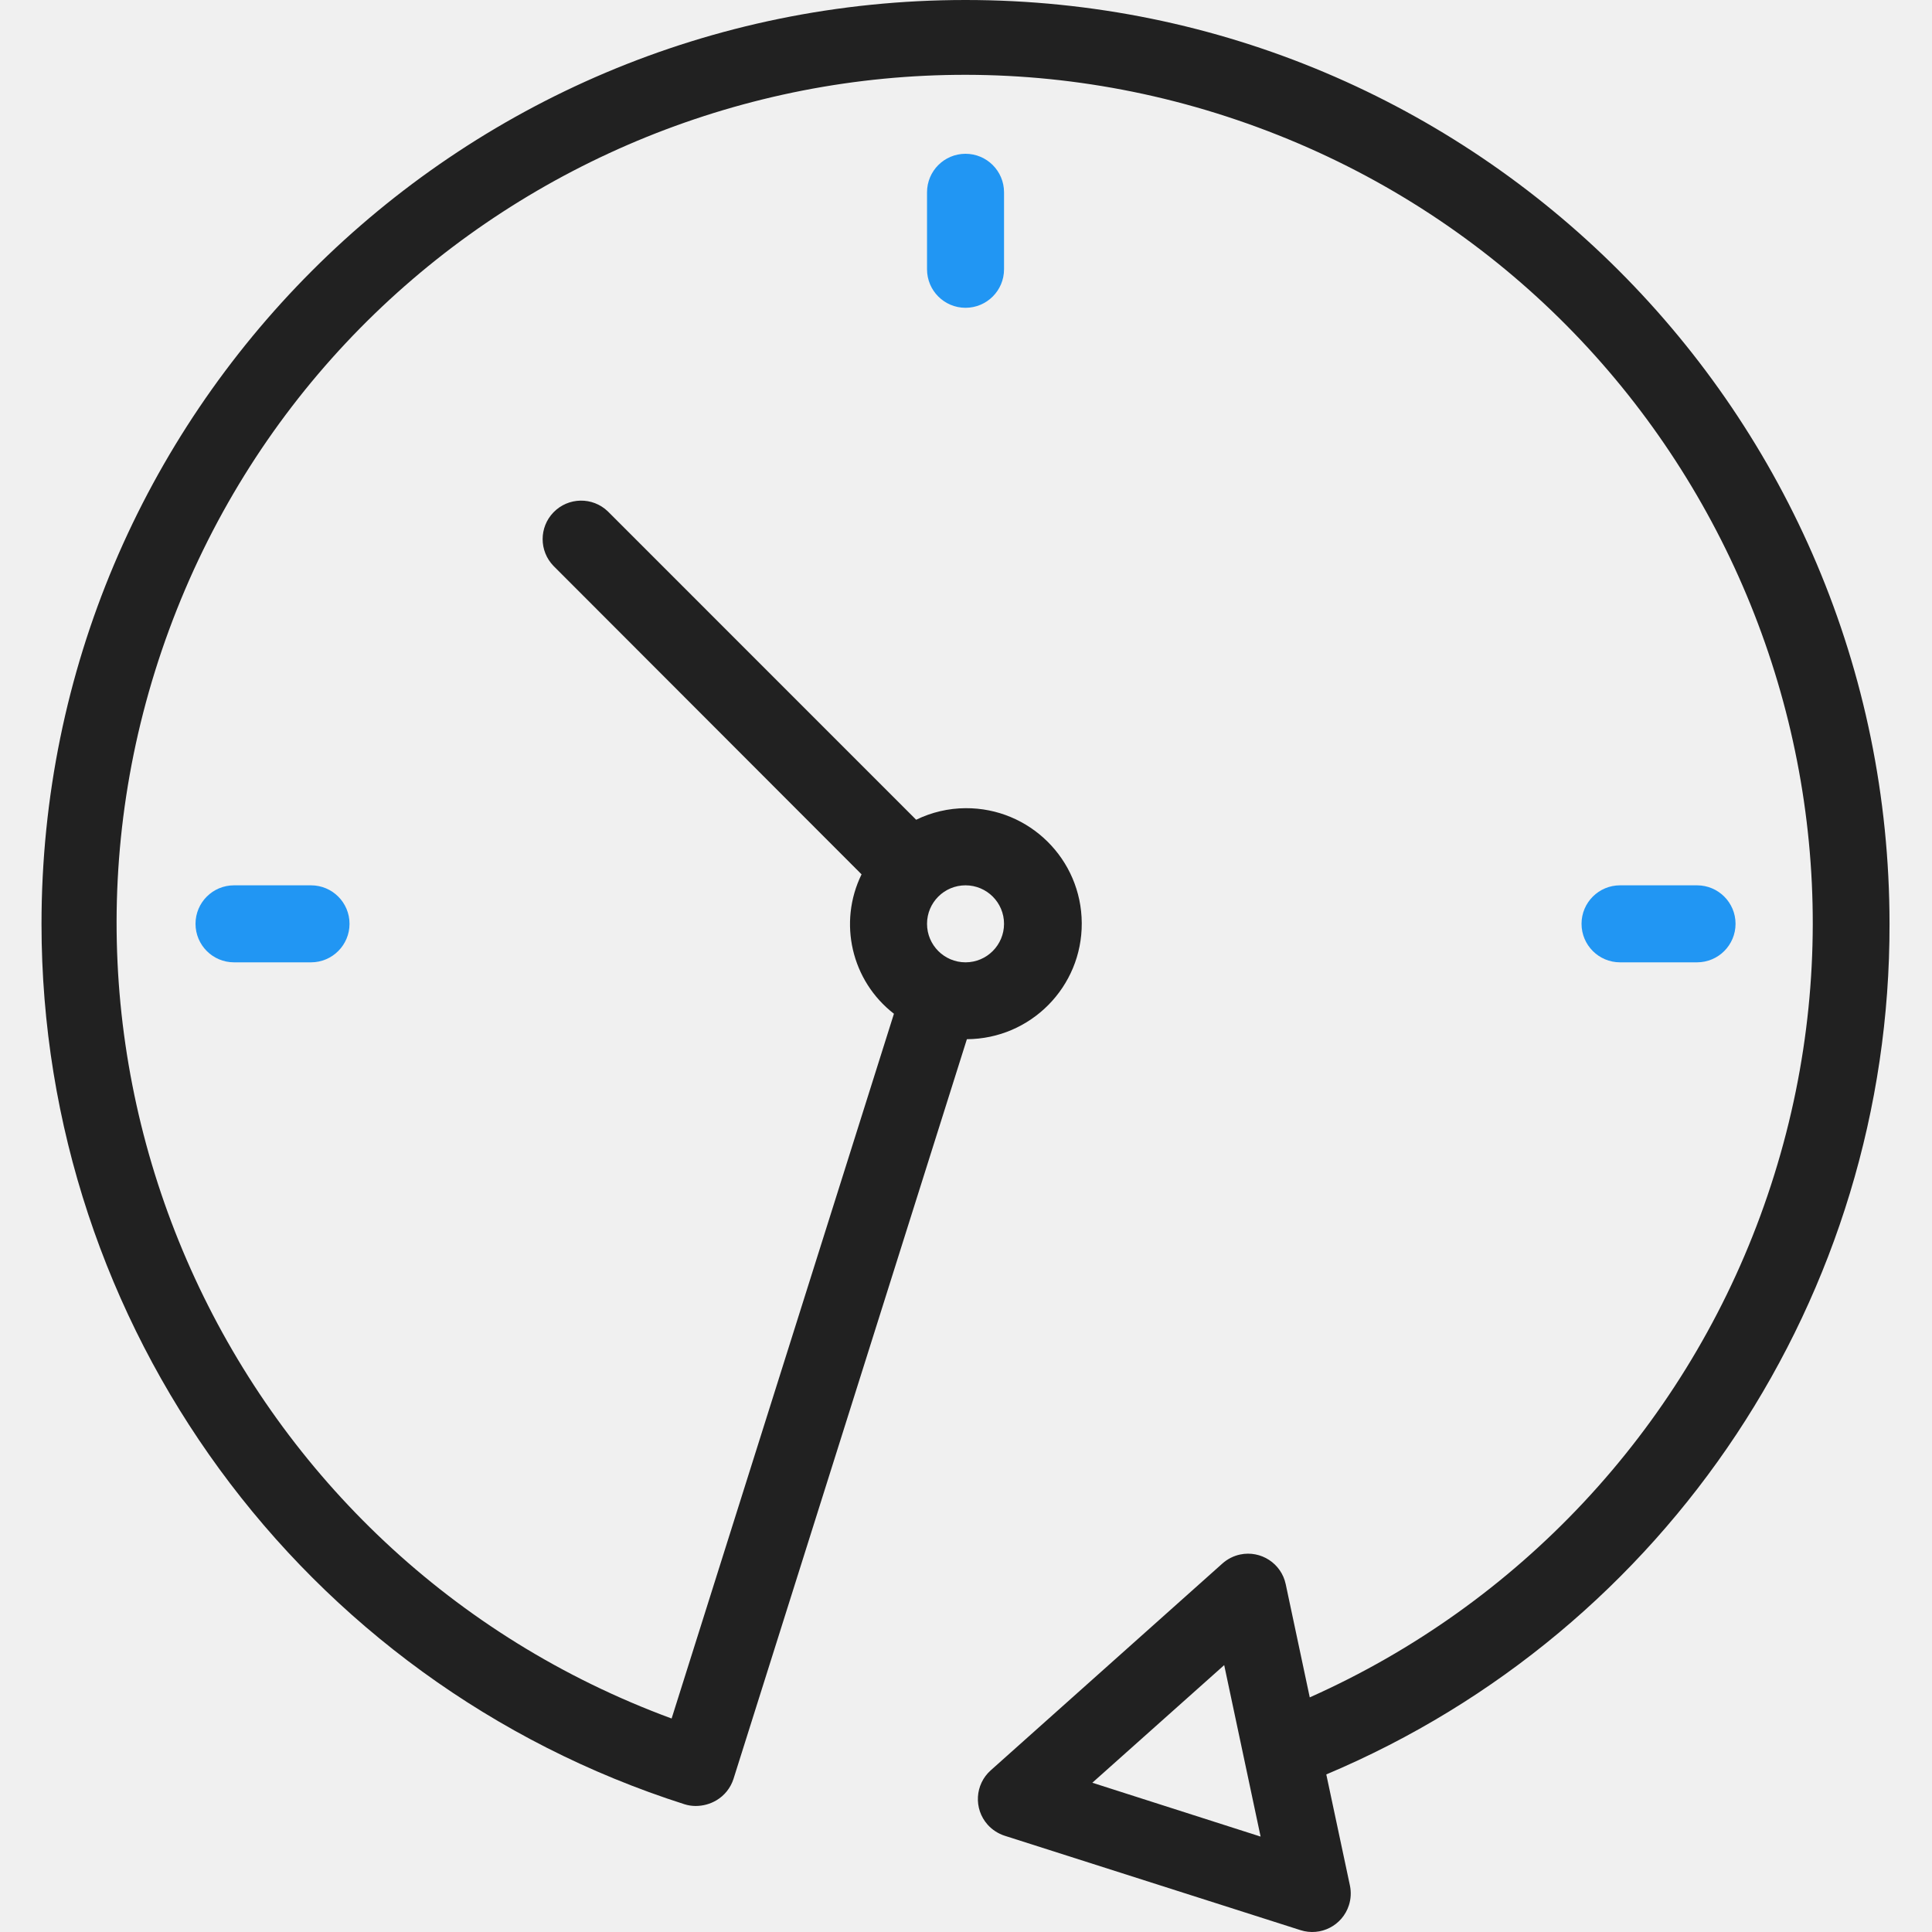
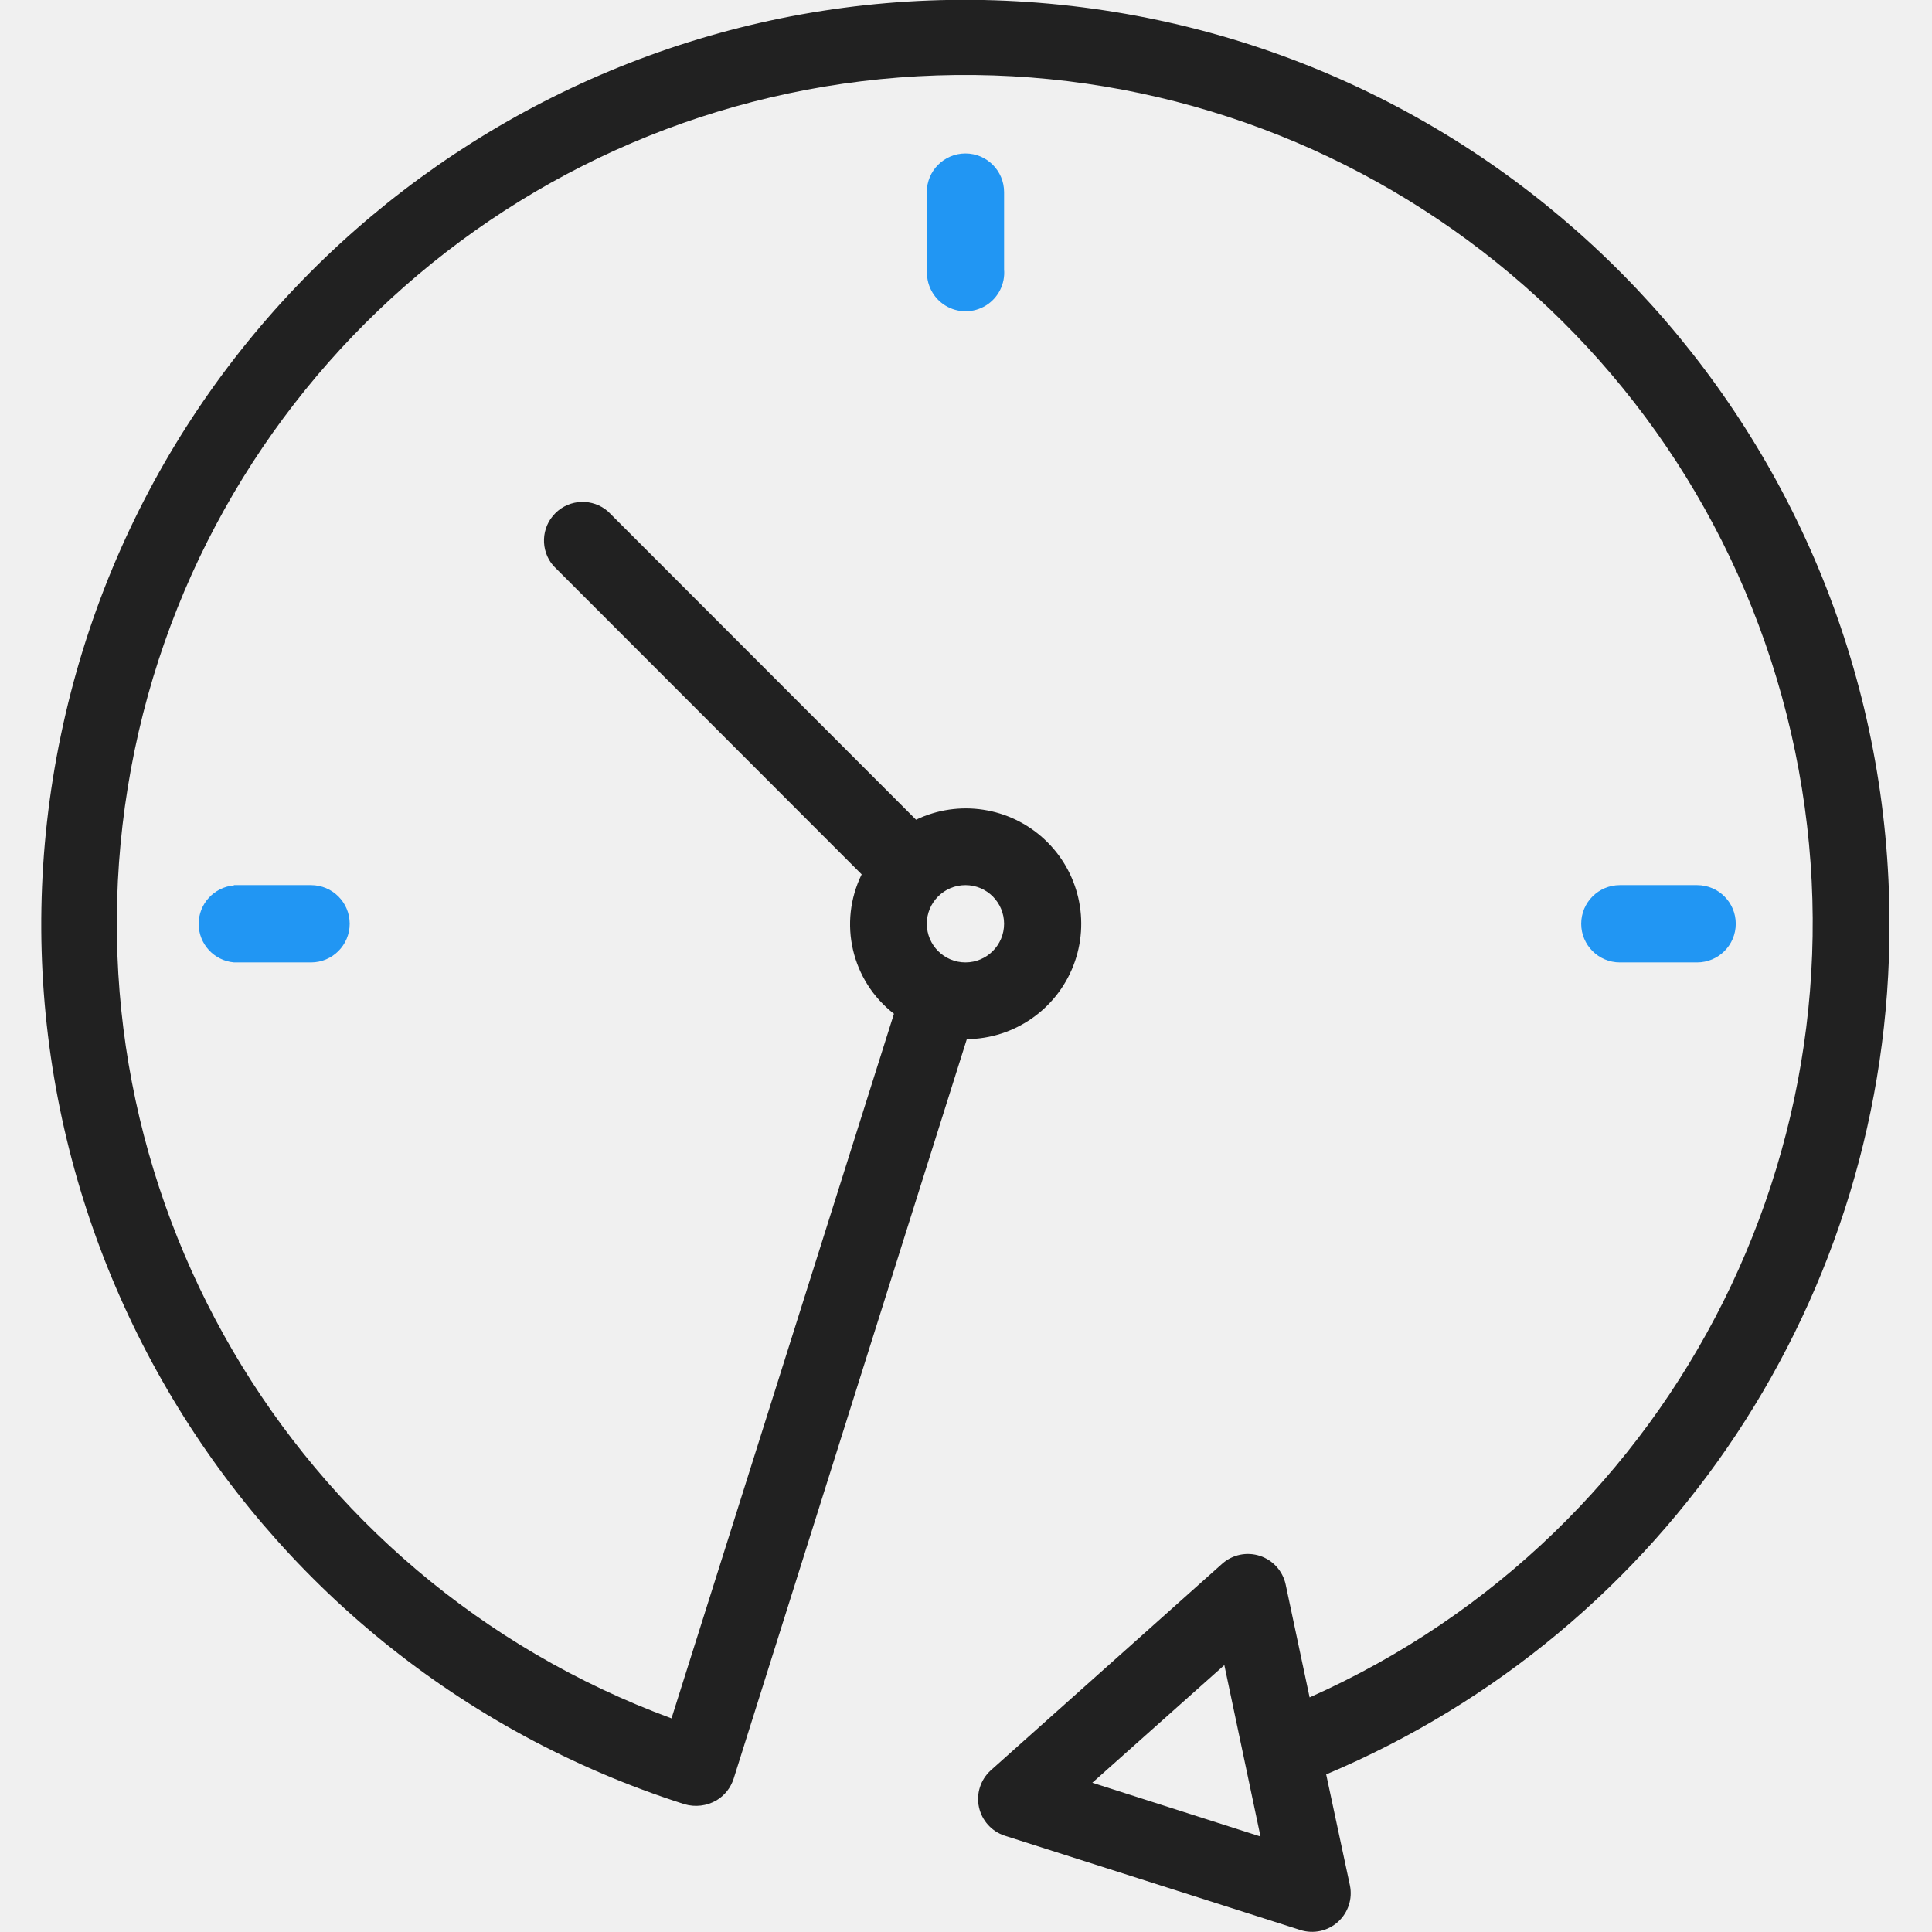
- <svg xmlns="http://www.w3.org/2000/svg" width="70" height="70" viewBox="0 0 70 70" fill="none">
+ <svg xmlns="http://www.w3.org/2000/svg" width="70" height="70" fill="none">
  <g clip-path="url(#clip0)">
-     <path d="M68.461 33.471C68.458 14.982 53.466 -0.004 34.975 6.99302e-07C16.486 0.004 1.5 14.996 1.504 33.486C1.507 48.05 10.925 60.941 24.799 65.371C24.932 65.413 25.07 65.434 25.208 65.434C25.472 65.433 25.73 65.363 25.957 65.229C26.253 65.054 26.473 64.776 26.577 64.449L35.032 37.652C37.343 37.64 39.207 35.757 39.194 33.446C39.183 31.134 37.3 29.271 34.988 29.282C34.367 29.285 33.753 29.428 33.194 29.701L22.025 18.53C21.471 17.995 20.588 18.011 20.053 18.564C19.53 19.105 19.53 19.962 20.053 20.503L31.216 31.679C30.36 33.428 30.849 35.538 32.389 36.73L24.334 62.265C8.414 56.4 0.262 38.74 6.126 22.82C11.991 6.9 29.65 -1.252 45.571 4.613C61.491 10.477 69.643 28.137 63.778 44.057C60.913 51.835 55.026 58.125 47.455 61.499L46.584 57.399C46.425 56.645 45.684 56.164 44.931 56.323C44.693 56.374 44.473 56.486 44.291 56.648L35.898 64.141C35.322 64.653 35.271 65.535 35.783 66.111C35.95 66.297 36.164 66.436 36.403 66.513L47.119 69.933C47.852 70.168 48.638 69.765 48.873 69.031C48.948 68.799 48.96 68.553 48.91 68.314L48.054 64.291C60.445 59.068 68.49 46.918 68.461 33.471ZM34.983 32.077C35.753 32.077 36.378 32.701 36.378 33.471C36.378 34.242 35.753 34.867 34.983 34.867C34.212 34.867 33.588 34.242 33.588 33.471C33.588 32.701 34.212 32.077 34.983 32.077ZM39.577 64.592L44.355 60.33L45.674 66.543L39.577 64.592Z" fill="#212121" />
-     <path d="M33.588 6.967V9.757C33.588 10.528 34.212 11.152 34.983 11.152C35.753 11.152 36.378 10.528 36.378 9.757V6.967C36.378 6.197 35.753 5.572 34.983 5.572C34.212 5.572 33.588 6.197 33.588 6.967Z" fill="#2196F3" />
-     <path d="M8.479 32.077C7.708 32.077 7.084 32.701 7.084 33.471C7.084 34.242 7.708 34.867 8.479 34.867H11.269C12.039 34.867 12.664 34.242 12.664 33.471C12.664 32.701 12.039 32.077 11.269 32.077H8.479Z" fill="#2196F3" />
-     <path d="M61.487 34.867C62.257 34.867 62.882 34.242 62.882 33.471C62.882 32.701 62.257 32.077 61.487 32.077H58.697C57.927 32.077 57.302 32.701 57.302 33.471C57.302 34.242 57.927 34.867 58.697 34.867H61.487Z" fill="#2196F3" />
+     <path d="M68.46 33.47a33.48 33.48 0 10-43.66 31.9 1.48 1.48 0 001.16-.14c.3-.18.51-.45.62-.78l8.45-26.8a4.18 4.18 0 10-1.84-7.95L22.03 18.53a1.4 1.4 0 00-1.98 1.97l11.17 11.18a4.1 4.1 0 001.17 5.05l-8.06 25.53a30.72 30.72 0 1123.12-.76l-.87-4.1a1.4 1.4 0 00-2.29-.75l-8.4 7.5a1.4 1.4 0 00.51 2.36l10.72 3.42a1.4 1.4 0 001.79-1.62l-.86-4.02a33.37 33.37 0 0020.41-30.82zm-33.48-1.4a1.4 1.4 0 110 2.8 1.4 1.4 0 010-2.8zm4.6 32.52l4.78-4.26 1.31 6.21-6.1-1.95z" fill="#212121" />
+     <path d="M33.59 6.97v2.79a1.4 1.4 0 102.79 0v-2.8a1.4 1.4 0 00-2.8 0zM8.48 32.08a1.4 1.4 0 000 2.79h2.79a1.4 1.4 0 100-2.8h-2.8zM61.49 34.87a1.4 1.4 0 100-2.8h-2.8a1.4 1.4 0 000 2.8h2.8z" fill="#2196F3" />
  </g>
  <defs>
    <clipPath id="clip0">
-       <rect width="70" height="70" fill="white" />
+       <path fill="#fff" d="M0 0h70v70H0z" />
    </clipPath>
  </defs>
</svg>
